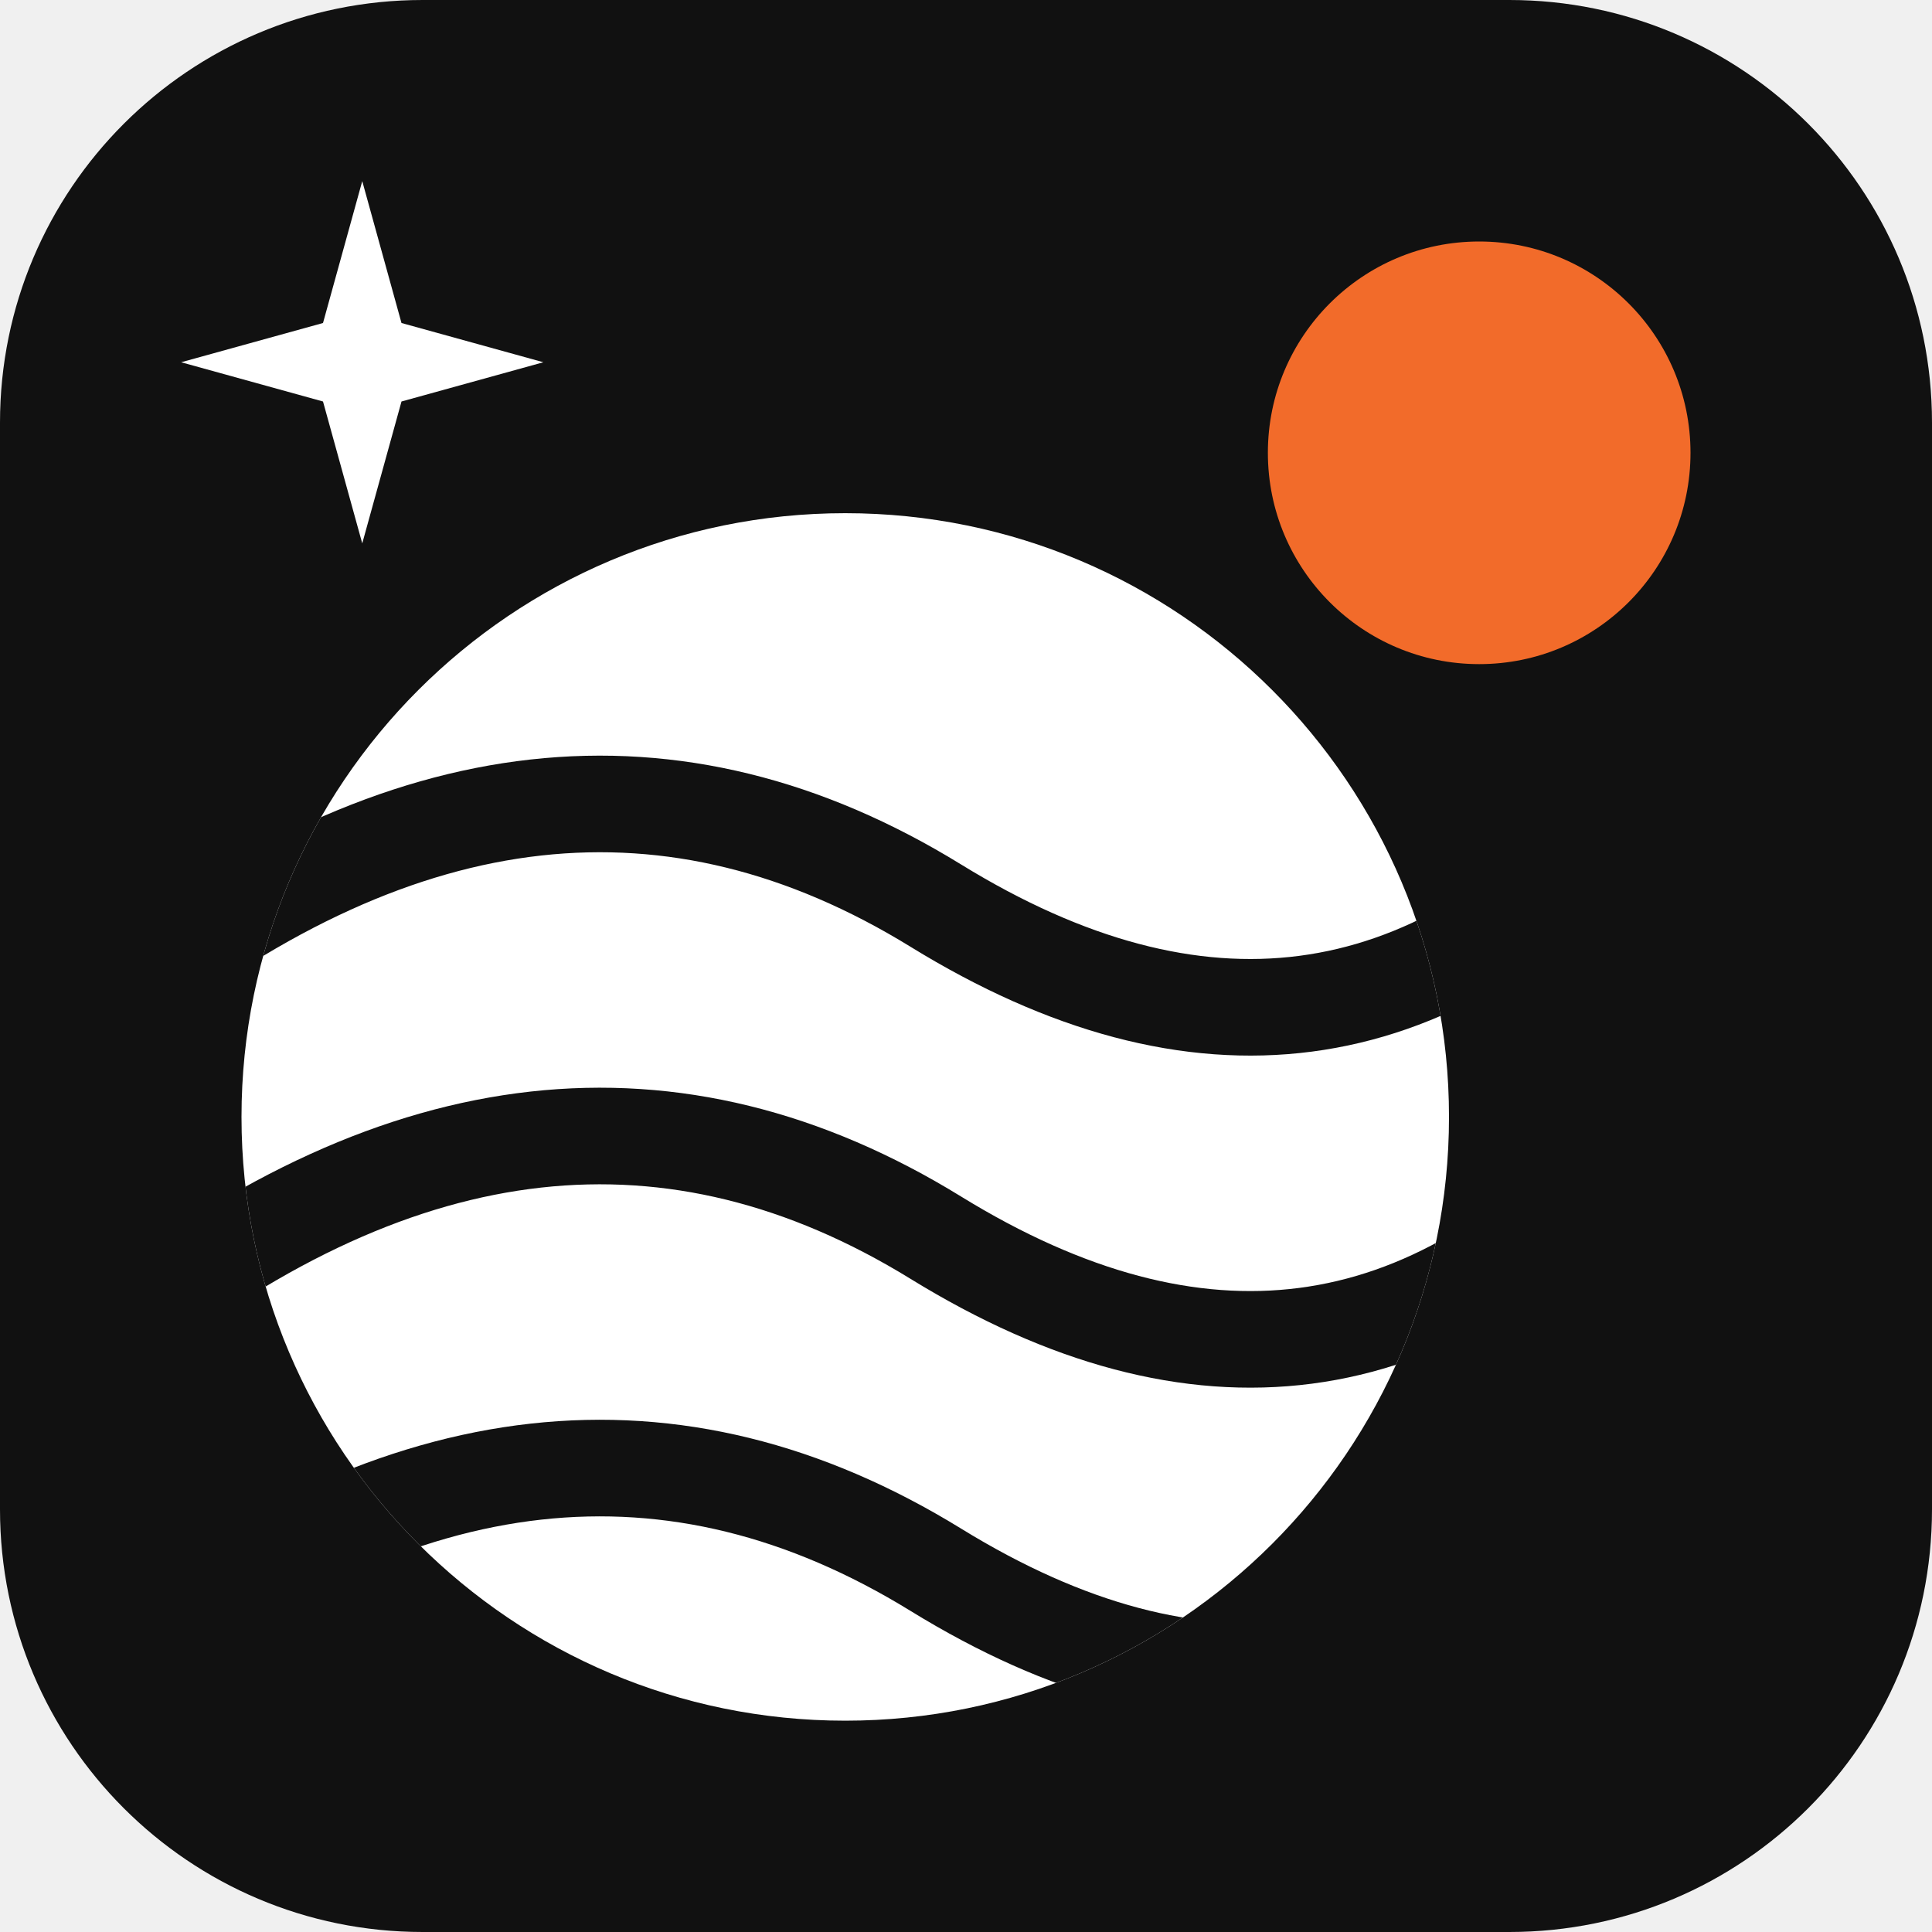
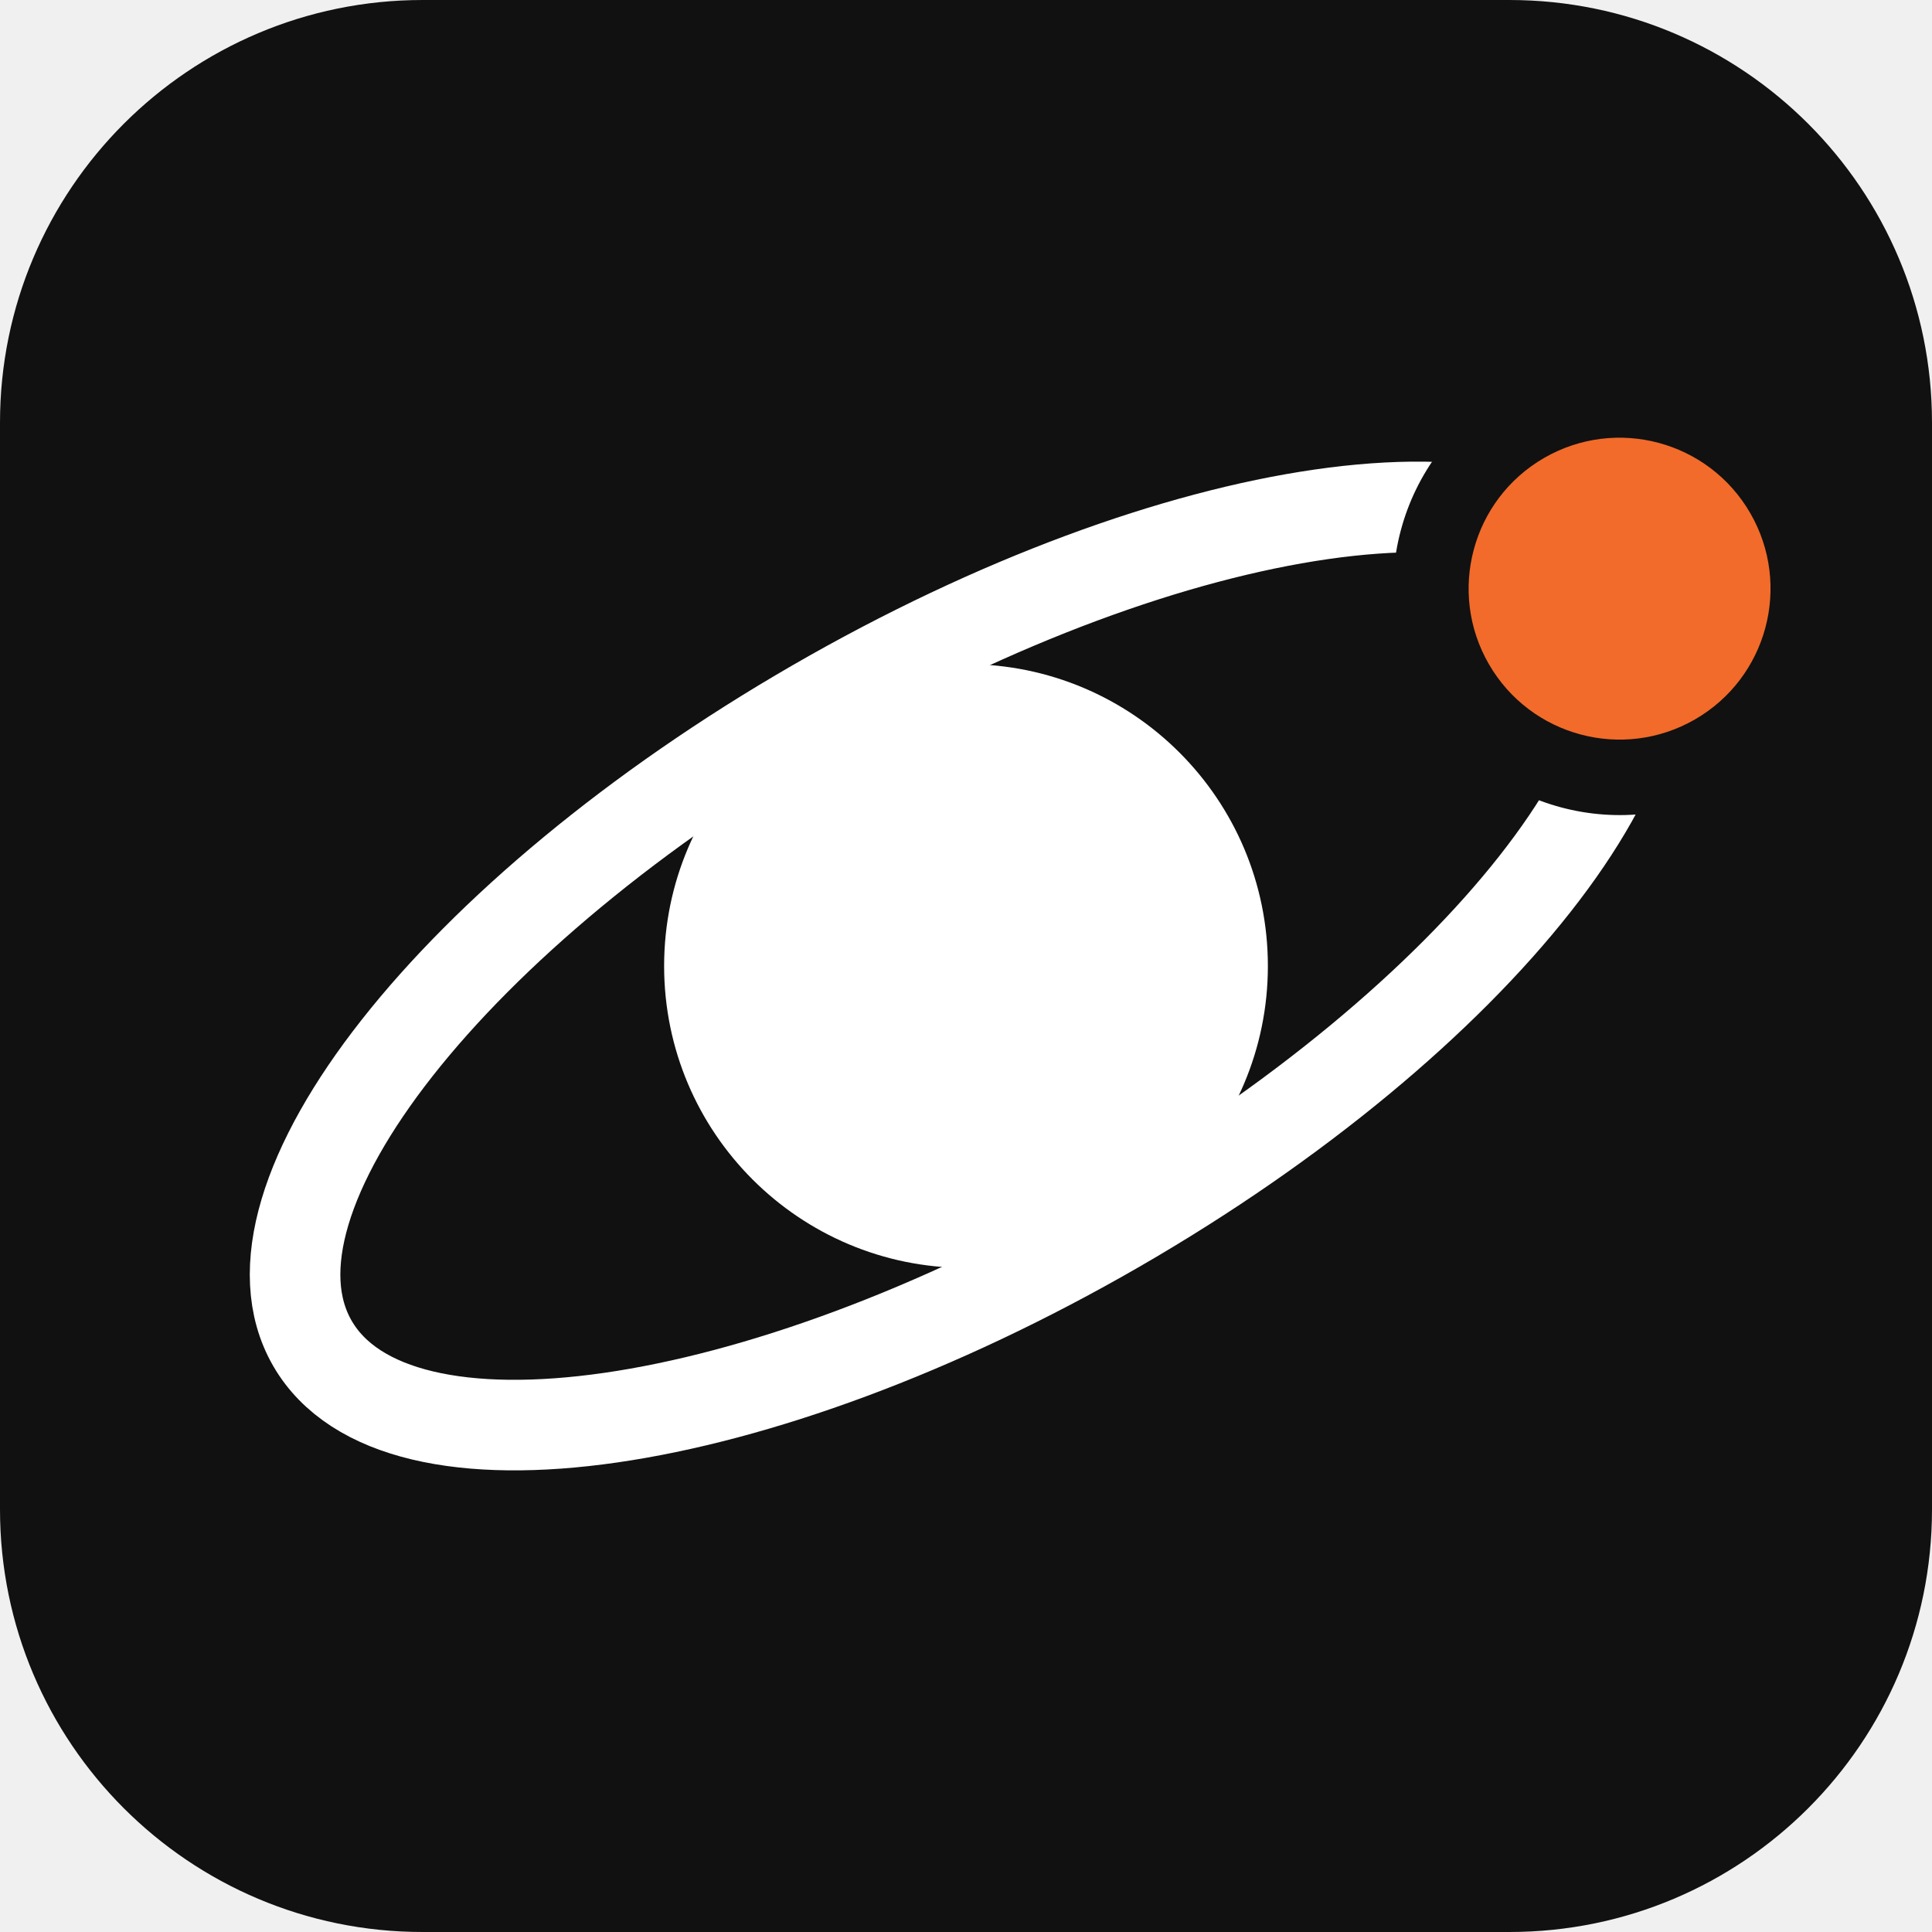
<svg xmlns="http://www.w3.org/2000/svg" viewBox="0 0 64 64">
-   <defs>
-     <clipPath id="disc">
-       <circle cx="28" cy="37" r="20" />
-     </clipPath>
-   </defs>
  <rect width="64" height="64" rx="14" fill="#111111" />
-   <circle cx="28" cy="37" r="20" fill="#ffffff" />
-   <g clip-path="url(#disc)" fill="none" stroke="#111111" stroke-width="3.2" stroke-linecap="round">
-     <path d="M4 33Q18 22 31 30T54 27" />
-     <path d="M4 44Q18 33 31 41T54 38" />
-     <path d="M4 55Q18 44 31 52T54 49" />
+   <g transform="translate(32 32) rotate(-30)">
+     <ellipse rx="25" ry="10" fill="none" stroke="#ffffff" stroke-width="3" />
+     <circle cx="25" cy="0" r="7.5" fill="#111111" />
+     <circle cx="25" cy="0" r="5" fill="#f26b2a" />
  </g>
-   <circle cx="49" cy="15" r="9.5" fill="#111111" />
-   <circle cx="49" cy="15" r="7" fill="#f26b2a" />
-   <path d="M12 6 13.3 10.7 18 12 13.3 13.3 12 18 10.7 13.3 6 12 10.7 10.7Z" fill="#ffffff" />
+   <circle cx="32" cy="32" r="10" fill="#ffffff" />
</svg>
